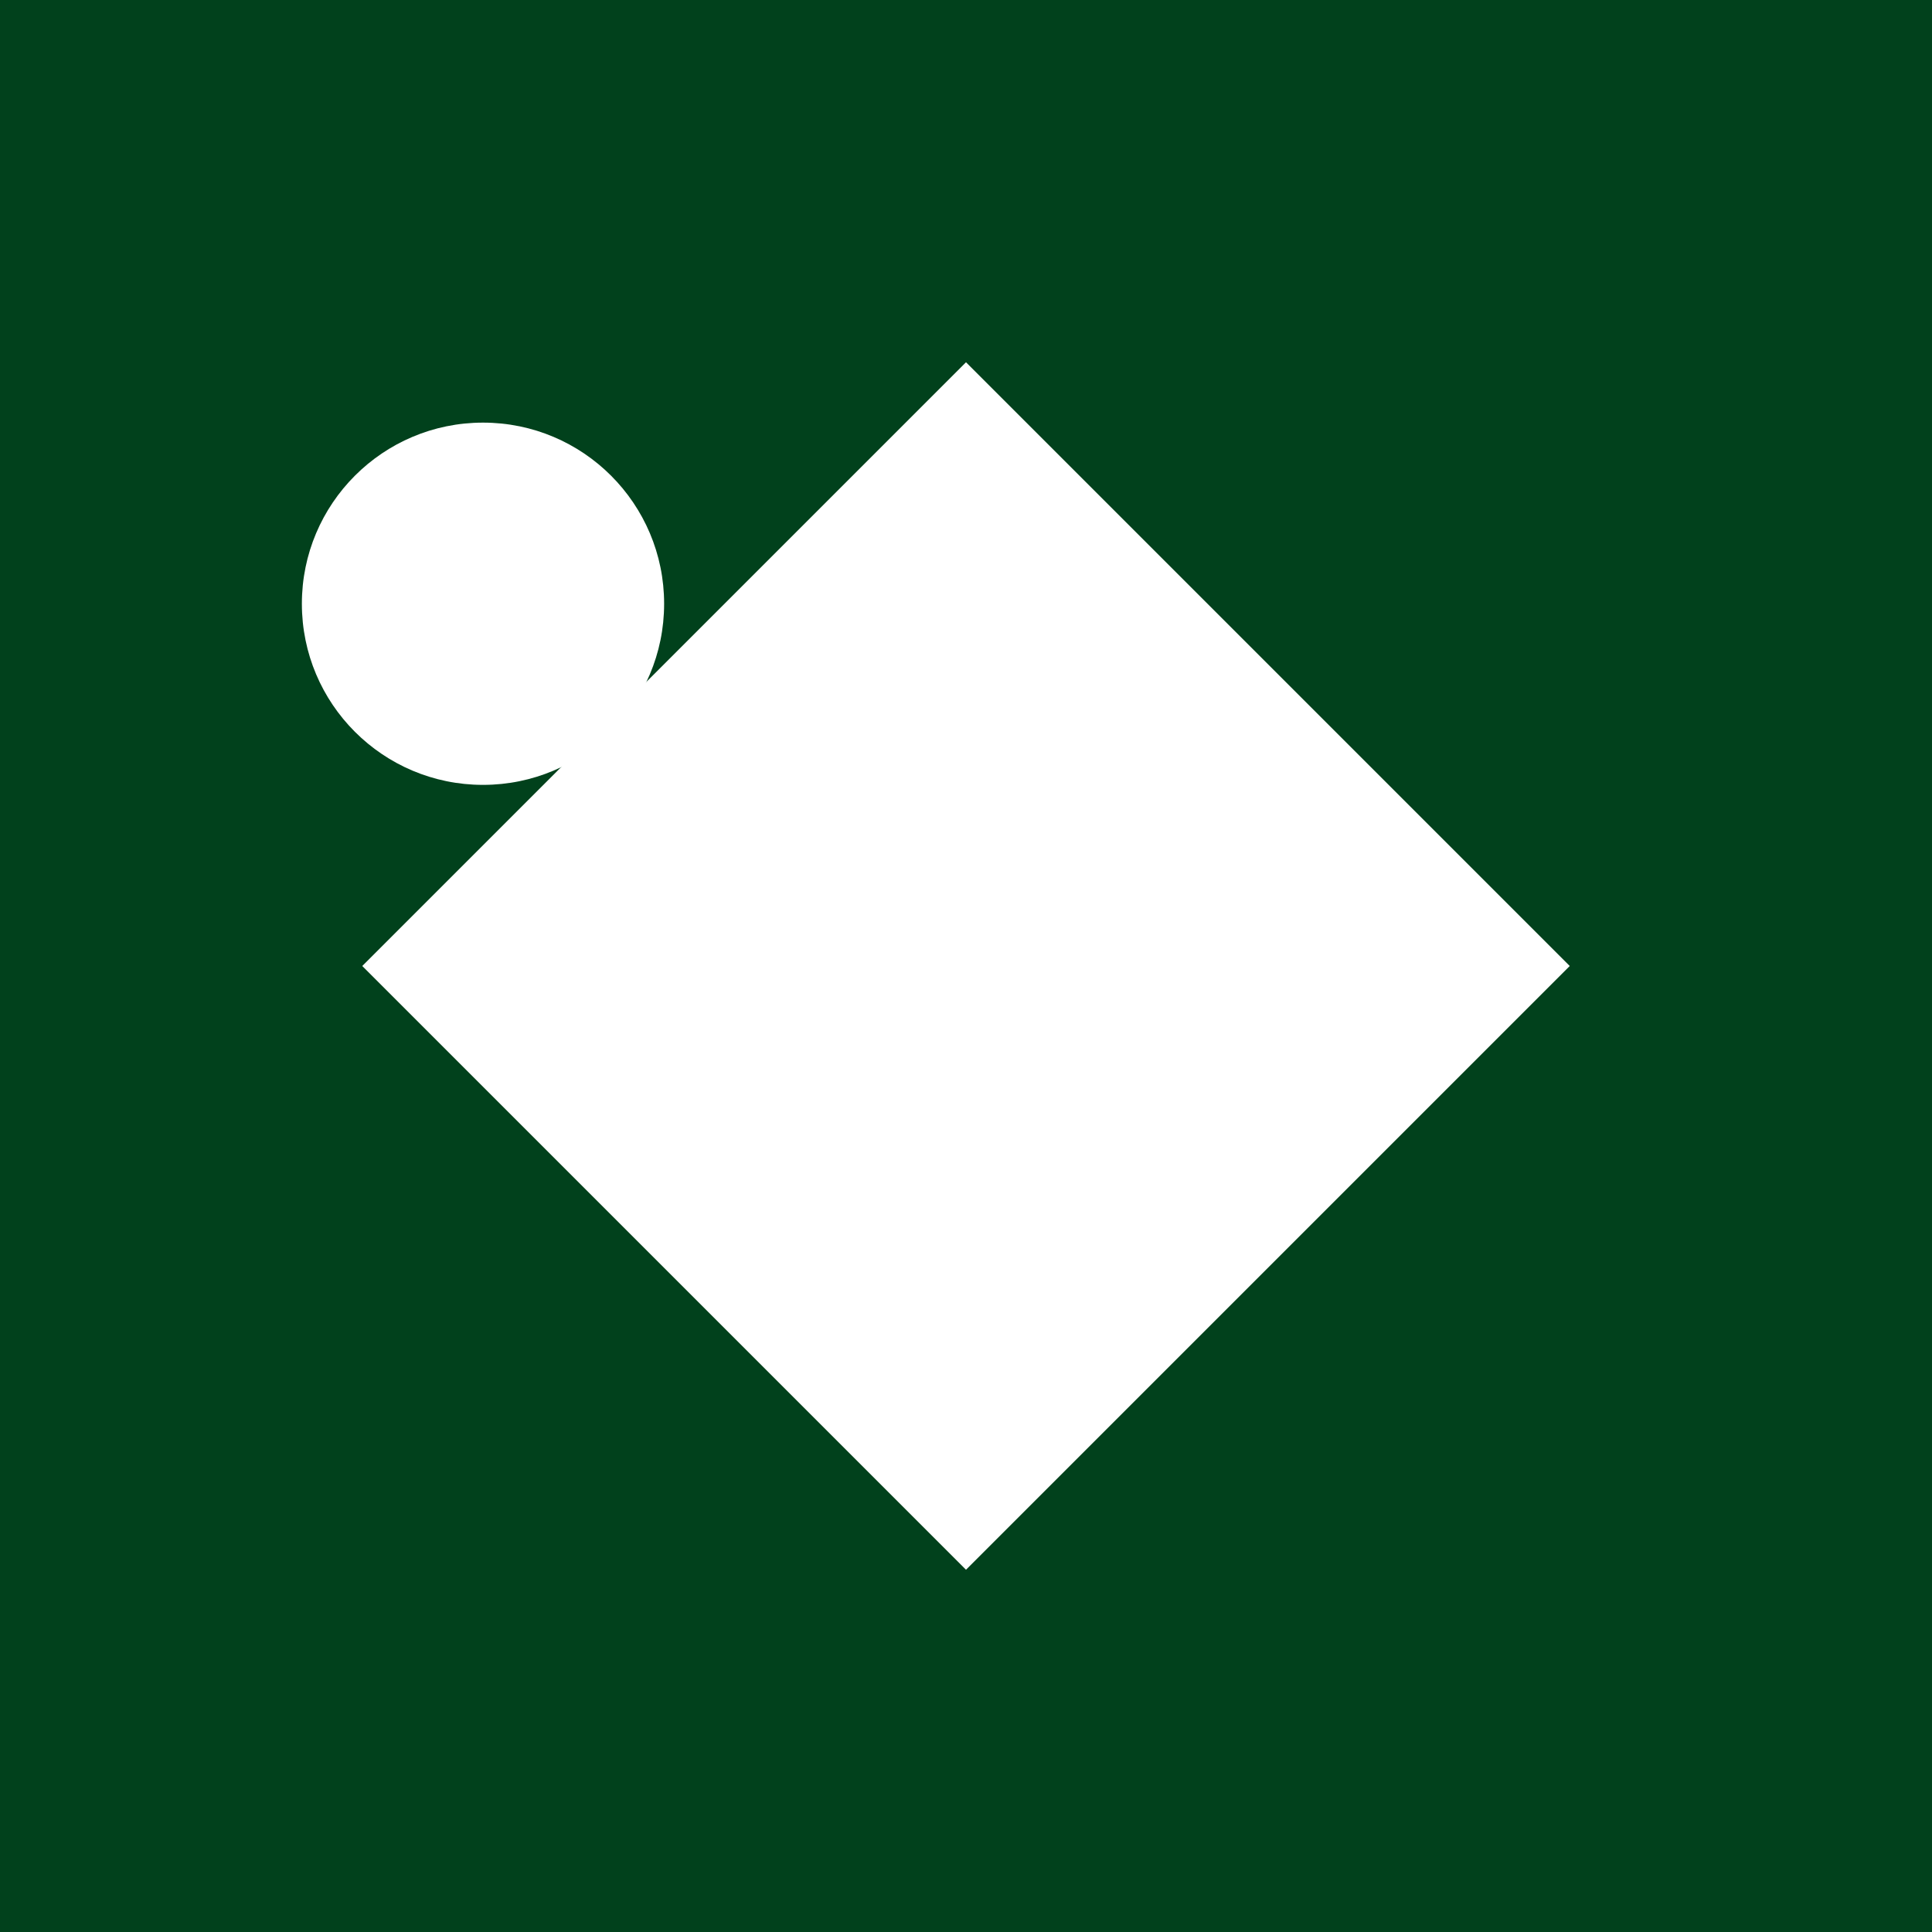
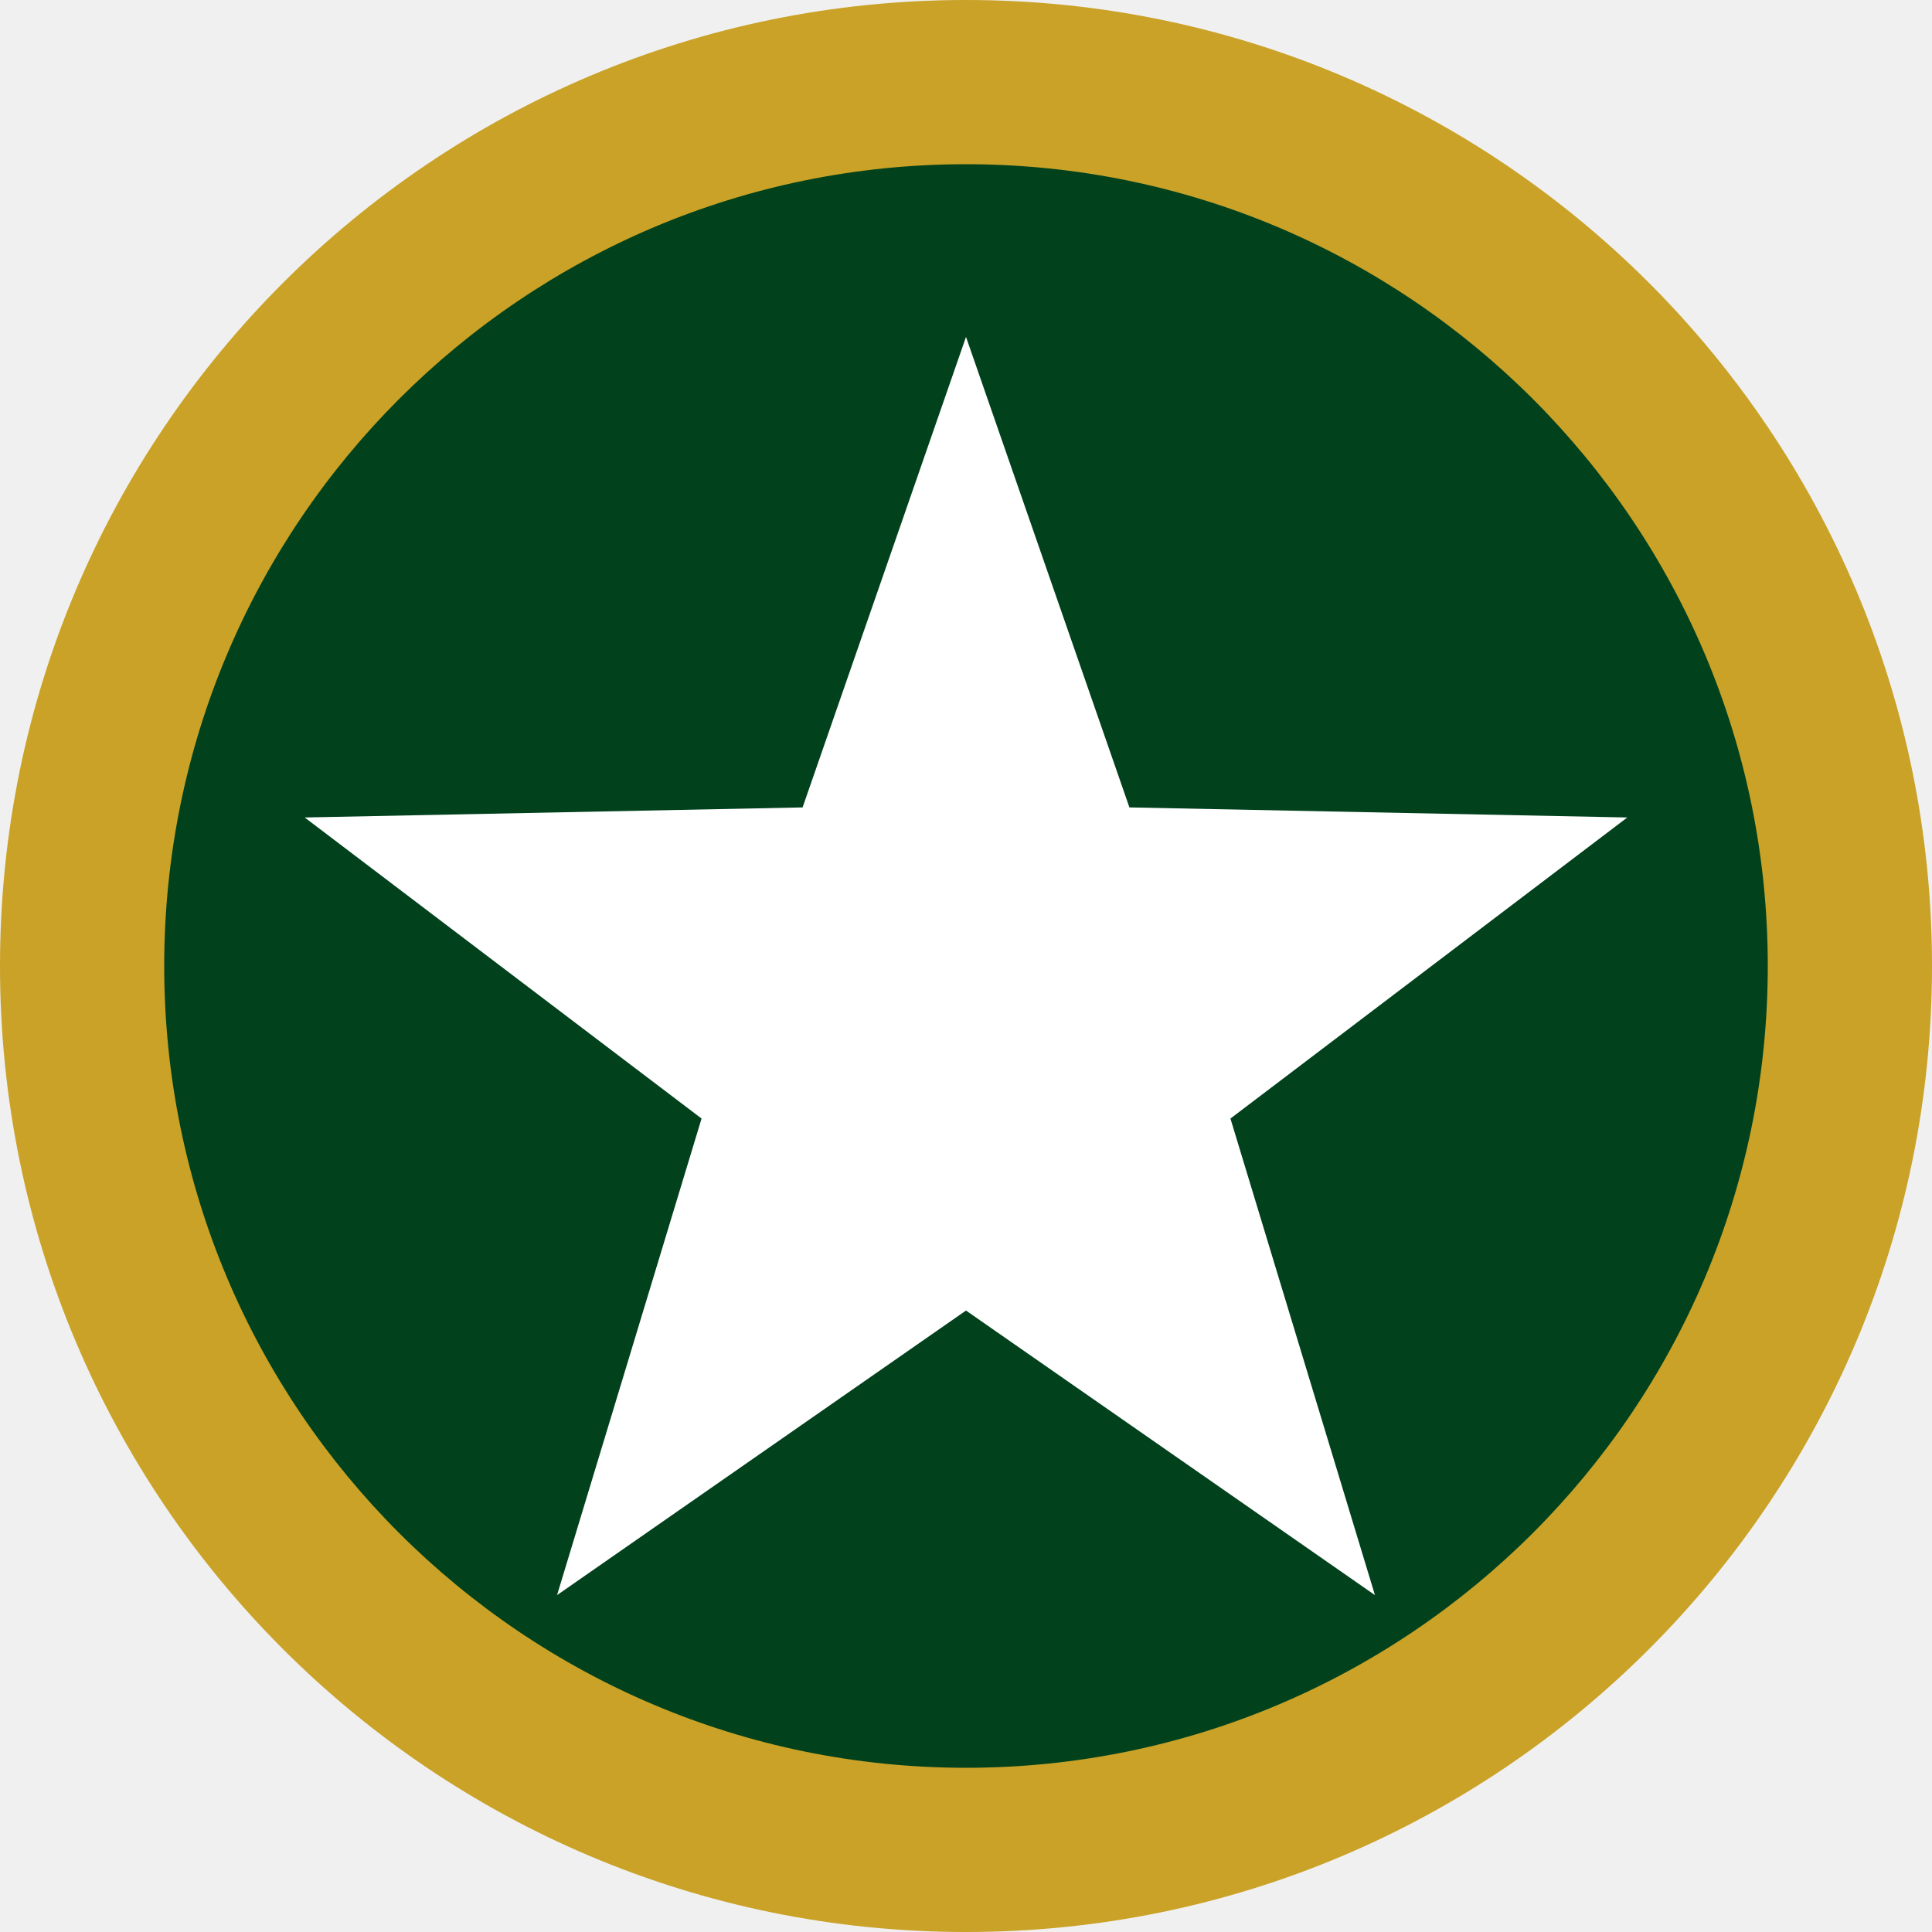
- <svg xmlns="http://www.w3.org/2000/svg" viewBox="0 0 32 32">
-   <rect width="32" height="32" fill="#01411C" />
-   <circle cx="8" cy="10" r="3" fill="#fff" />
-   <polygon points="16,6 26,16 16,26 6,16" fill="#fff" />
+ <svg xmlns="http://www.w3.org/2000/svg" viewBox="0 0 48 48">
+   <circle cx="24" cy="24" r="24" fill="#c9a227" />
+   <circle cx="24" cy="24" r="19.92" fill="#01411c" />
+   <polygon points="24.00,8.37 28.06,20.06 40.43,20.31 30.57,27.79 34.16,39.63 24.00,32.56 13.84,39.63 17.43,27.79 7.57,20.31 19.94,20.06" fill="#fff" />
</svg>
